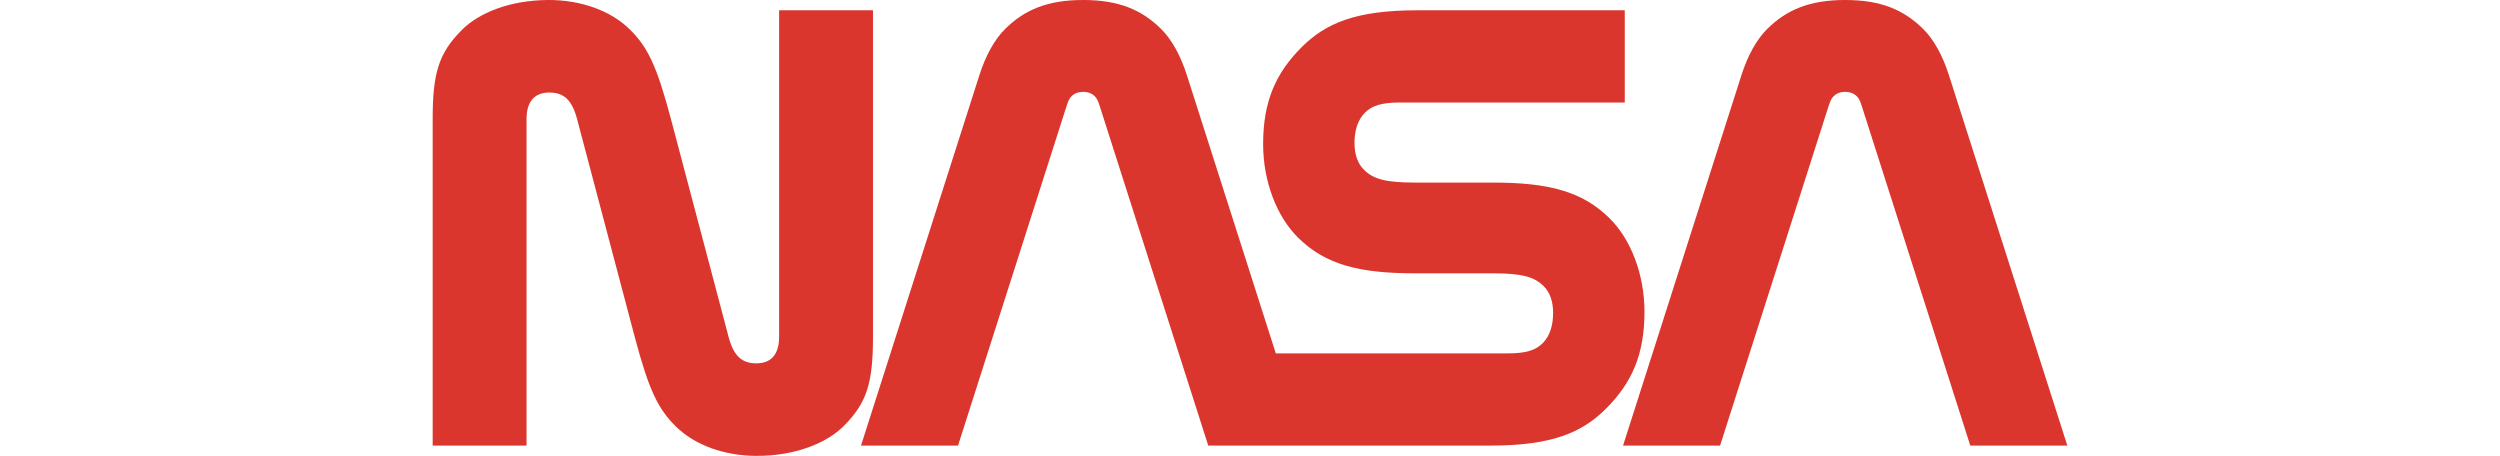
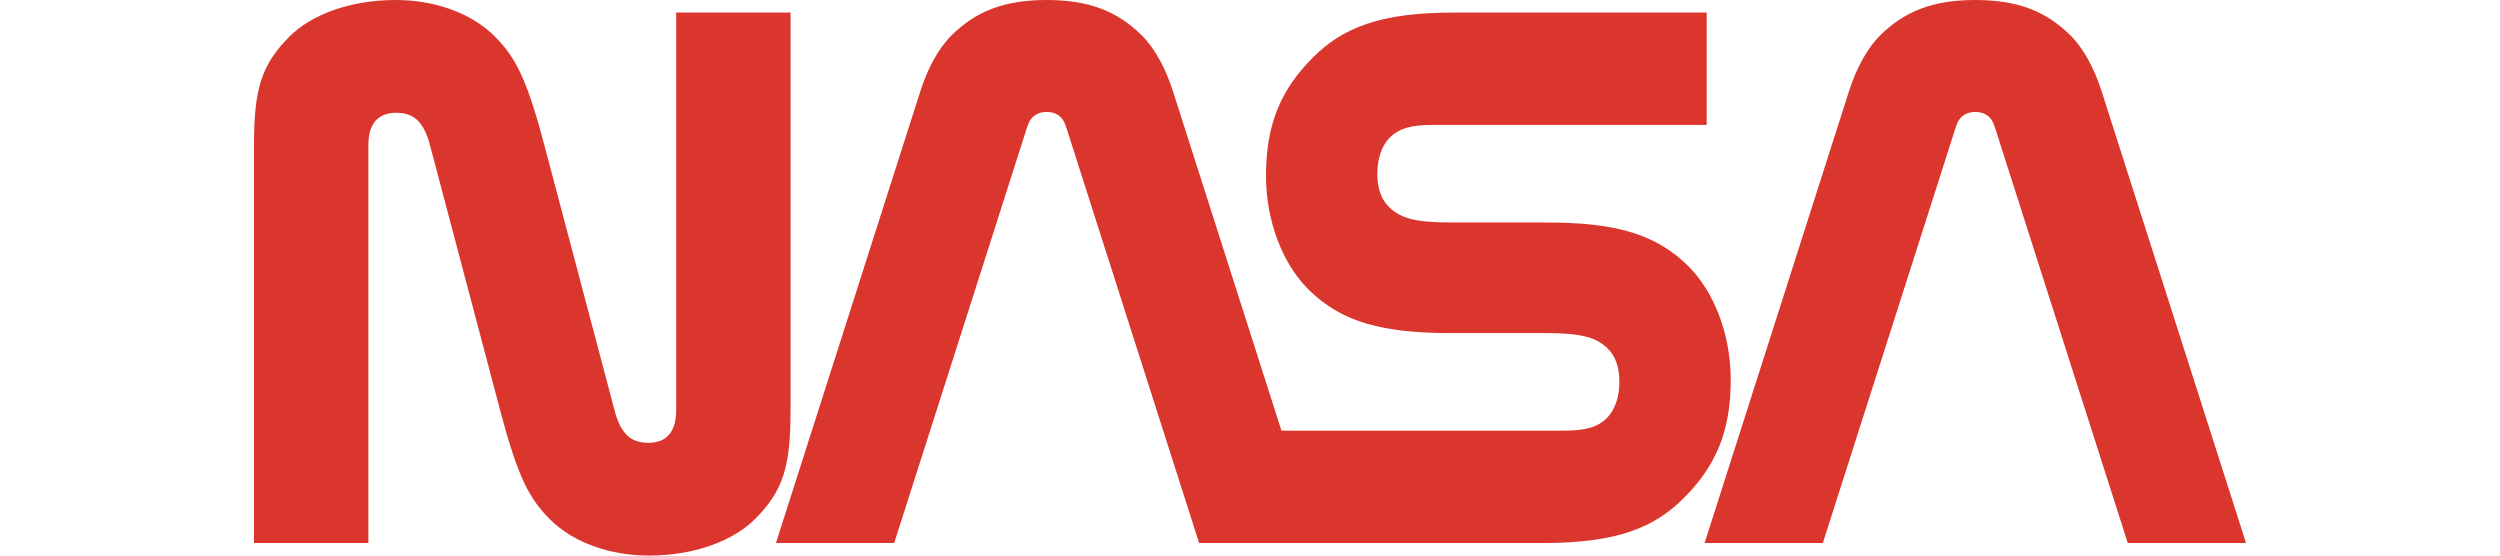
- <svg xmlns="http://www.w3.org/2000/svg" version="1.1" x="0px" y="0px" width="448.204px" height="81.732px" viewBox="0 0 508.204 141.732" enable-background="new 0 0 508.204 141.732" xml:space="preserve">
+ <svg xmlns="http://www.w3.org/2000/svg" version="1.1" x="0px" y="0px" width="180px" height="40px" viewBox="0 0 508.204 141.732" enable-background="new 0 0 508.204 141.732" xml:space="preserve">
  <g id="main_layer">
    <g>
      <path fill="#DB362D" d="M91.991,104.699c1.576,5.961,4.119,8.266,8.613,8.266c4.659,0,7.102-2.799,7.102-8.266V3.2h29.184v101.499    c0,14.307-1.856,20.506-9.11,27.762c-5.228,5.229-14.871,9.271-27.047,9.271c-9.837,0-19.25-3.256-25.253-9.27    c-5.263-5.273-8.154-10.689-12.672-27.764L44.9,37.033c-1.577-5.961-4.119-8.265-8.613-8.265c-4.66,0-7.103,2.798-7.103,8.265    v101.5H0v-101.5C0,22.727,1.857,16.527,9.111,9.271C14.337,4.044,23.981,0,36.158,0c9.837,0,19.25,3.257,25.253,9.27    c5.263,5.273,8.154,10.689,12.672,27.764L91.991,104.699z" />
      <path fill="#DB362D" d="M478.038,138.533L444.334,33.096c-0.372-1.164-0.723-2.152-1.263-2.811    c-0.926-1.127-2.207-1.719-3.931-1.719c-1.723,0-3.004,0.592-3.931,1.719c-0.539,0.658-0.891,1.646-1.262,2.811l-33.703,105.437    h-30.167l36.815-115.177c1.918-6,4.66-11.094,8.139-14.488C421.002,3.047,428.038,0,439.141,0s18.14,3.047,24.109,8.867    c3.479,3.395,6.221,8.488,8.14,14.488l36.814,115.177H478.038z" />
      <path fill="#DB362D" d="M328.878,138.533c19.12,0,28.446-4.062,35.814-11.389c8.153-8.105,12.053-16.973,12.053-30.213    c0-11.699-4.283-22.535-10.804-29.019c-8.526-8.479-19.116-11.151-36.384-11.151L305.37,56.76c-9.242,0-12.925-1.117-15.839-3.98    c-2.001-1.964-2.939-4.885-2.939-8.328c0-3.559,0.857-7.074,3.303-9.475c2.171-2.131,5.13-3.109,10.816-3.109h69.903V3.2H306.05    c-19.12,0-28.445,4.063-35.814,11.389c-8.152,8.105-12.053,16.972-12.053,30.212c0,11.701,4.283,22.536,10.804,29.019    c8.527,8.479,19.116,11.152,36.384,11.152l24.188,0.002c9.242,0,12.925,1.115,15.839,3.979c2.001,1.965,2.939,4.885,2.939,8.328    c0,3.559-0.857,7.074-3.302,9.475c-2.172,2.131-5.131,3.109-10.817,3.109h-72.094l-27.651-86.509    c-1.918-6-4.66-11.094-8.139-14.488C220.363,3.047,213.327,0,202.224,0s-18.14,3.047-24.108,8.867    c-3.48,3.395-6.221,8.488-8.139,14.488l-36.815,115.177h30.166l33.704-105.437c0.372-1.164,0.723-2.152,1.263-2.811    c0.926-1.127,2.208-1.719,3.931-1.719s3.004,0.592,3.931,1.719c0.54,0.658,0.891,1.646,1.262,2.811l33.704,105.437H328.878z" />
    </g>
  </g>
</svg>
